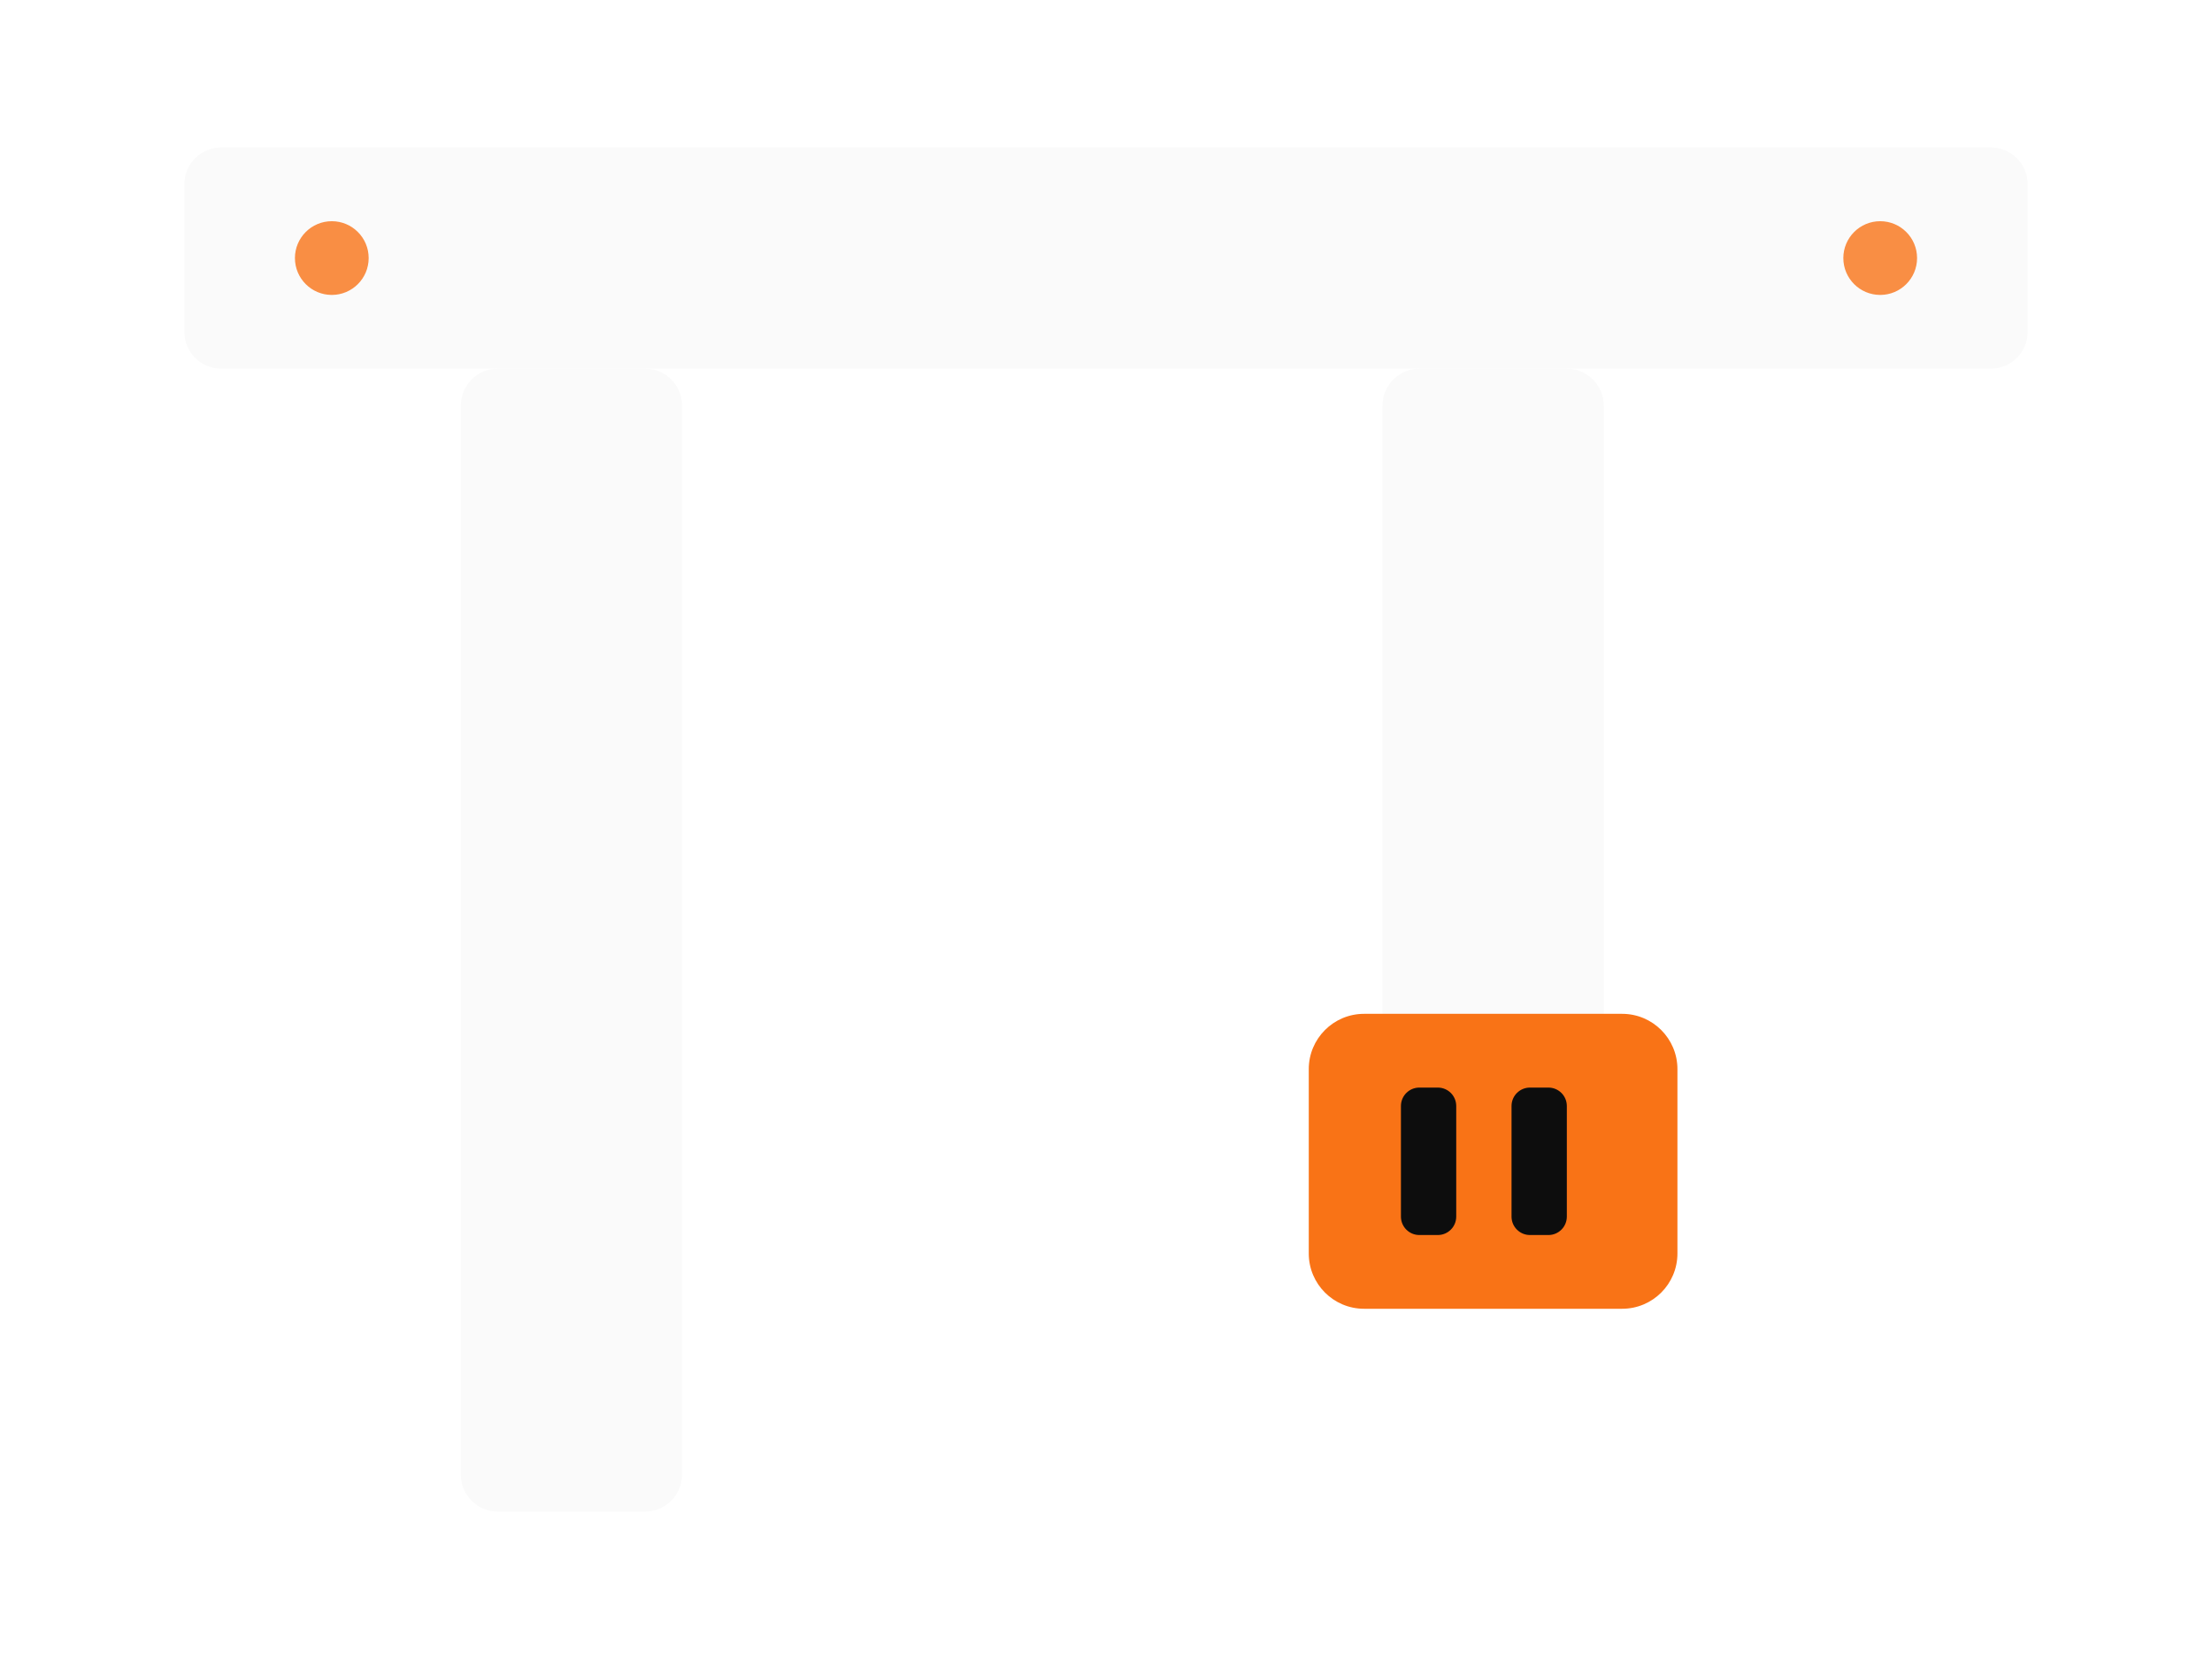
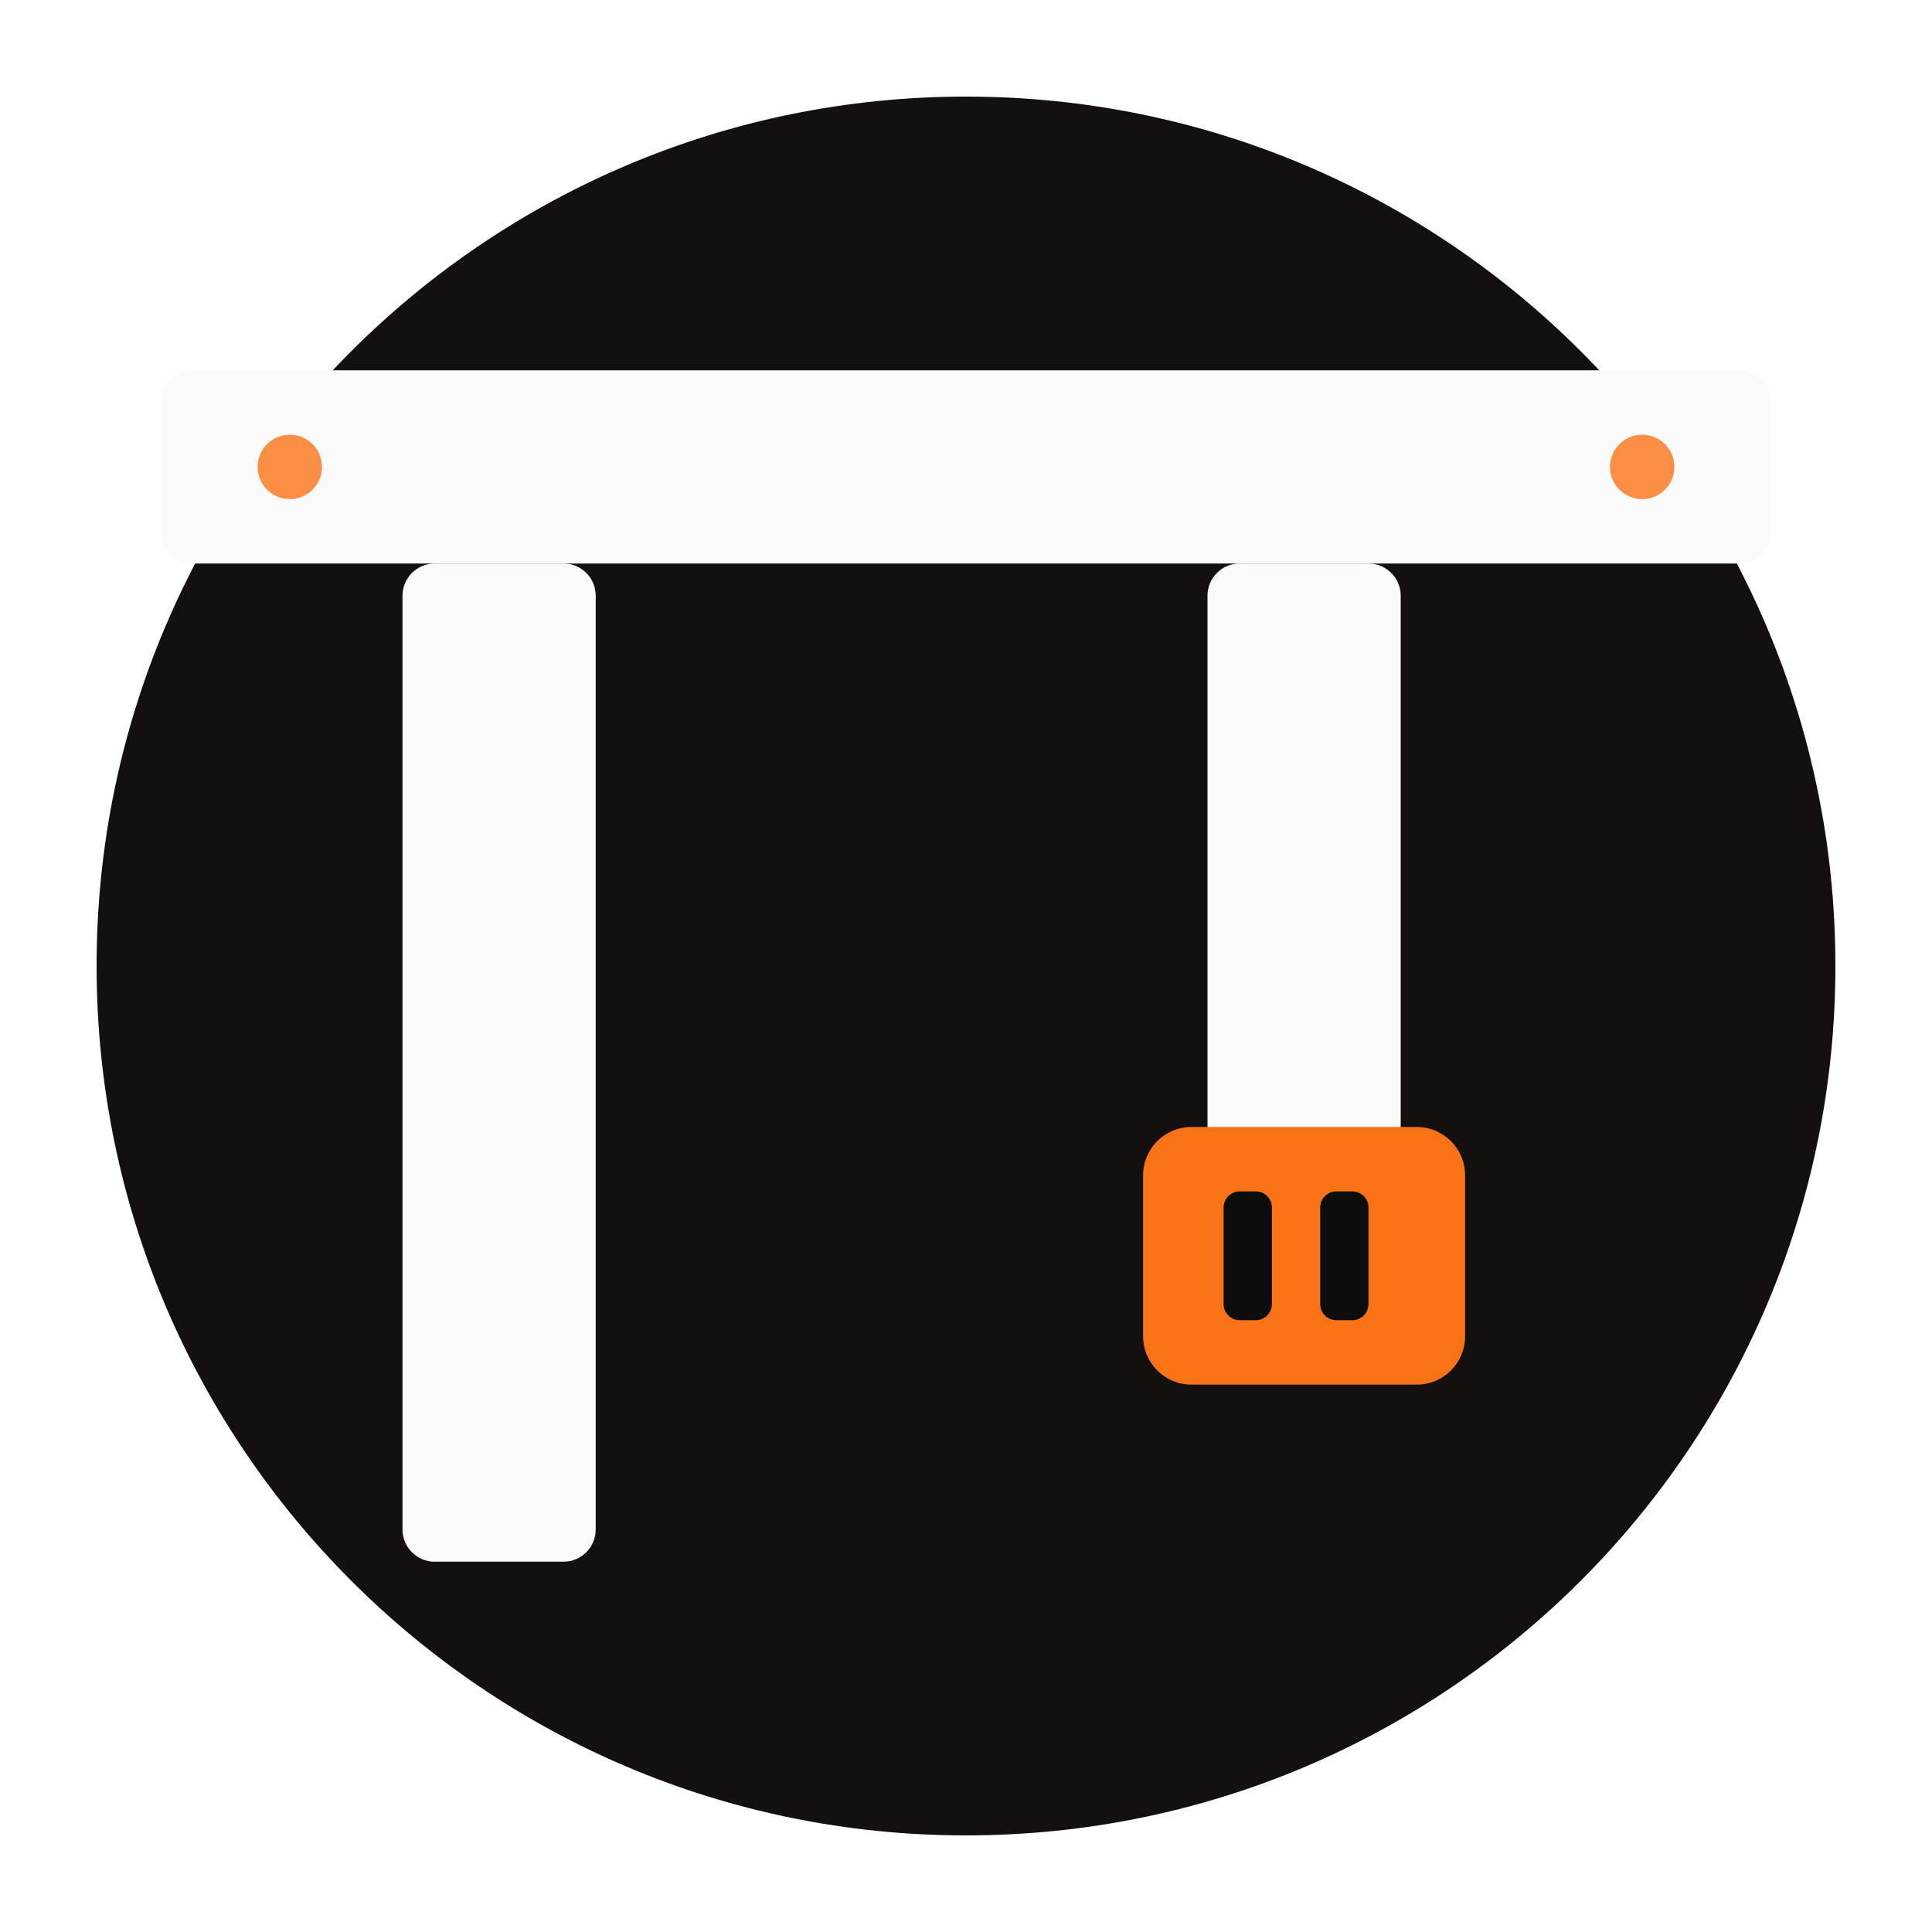
- <svg xmlns="http://www.w3.org/2000/svg" viewBox="0 0 120 90" width="120" height="90">
-   <rect x="10" y="8" width="100" height="12" rx="2" fill="#fafafa" />
-   <rect x="25" y="20" width="12" height="62" rx="2" fill="#fafafa" />
-   <rect x="75" y="20" width="12" height="45" rx="2" fill="#fafafa" />
-   <rect x="71" y="55" width="20" height="16" rx="3" fill="#f97316" />
-   <rect x="76" y="59" width="3" height="8" rx="1" fill="#0d0d0d" />
-   <rect x="82" y="59" width="3" height="8" rx="1" fill="#0d0d0d" />
-   <circle cx="18" cy="14" r="2" fill="#f97316" opacity="0.8" />
-   <circle cx="102" cy="14" r="2" fill="#f97316" opacity="0.8" />
+ <svg xmlns="http://www.w3.org/2000/svg" viewBox="0 0 120 120" width="64" height="64">
+   <circle cx="60" cy="60" r="54" fill="#131010" />
+   <g transform="translate(0 15)">
+     <rect x="10" y="8" width="100" height="12" rx="2" fill="#fafafa" />
+     <rect x="25" y="20" width="12" height="62" rx="2" fill="#fafafa" />
+     <rect x="75" y="20" width="12" height="45" rx="2" fill="#fafafa" />
+     <rect x="71" y="55" width="20" height="16" rx="3" fill="#f97316" />
+     <rect x="76" y="59" width="3" height="8" rx="1" fill="#0d0d0d" />
+     <rect x="82" y="59" width="3" height="8" rx="1" fill="#0d0d0d" />
+     <circle cx="18" cy="14" r="2" fill="#f97316" opacity="0.8" />
+     <circle cx="102" cy="14" r="2" fill="#f97316" opacity="0.8" />
+   </g>
</svg>
